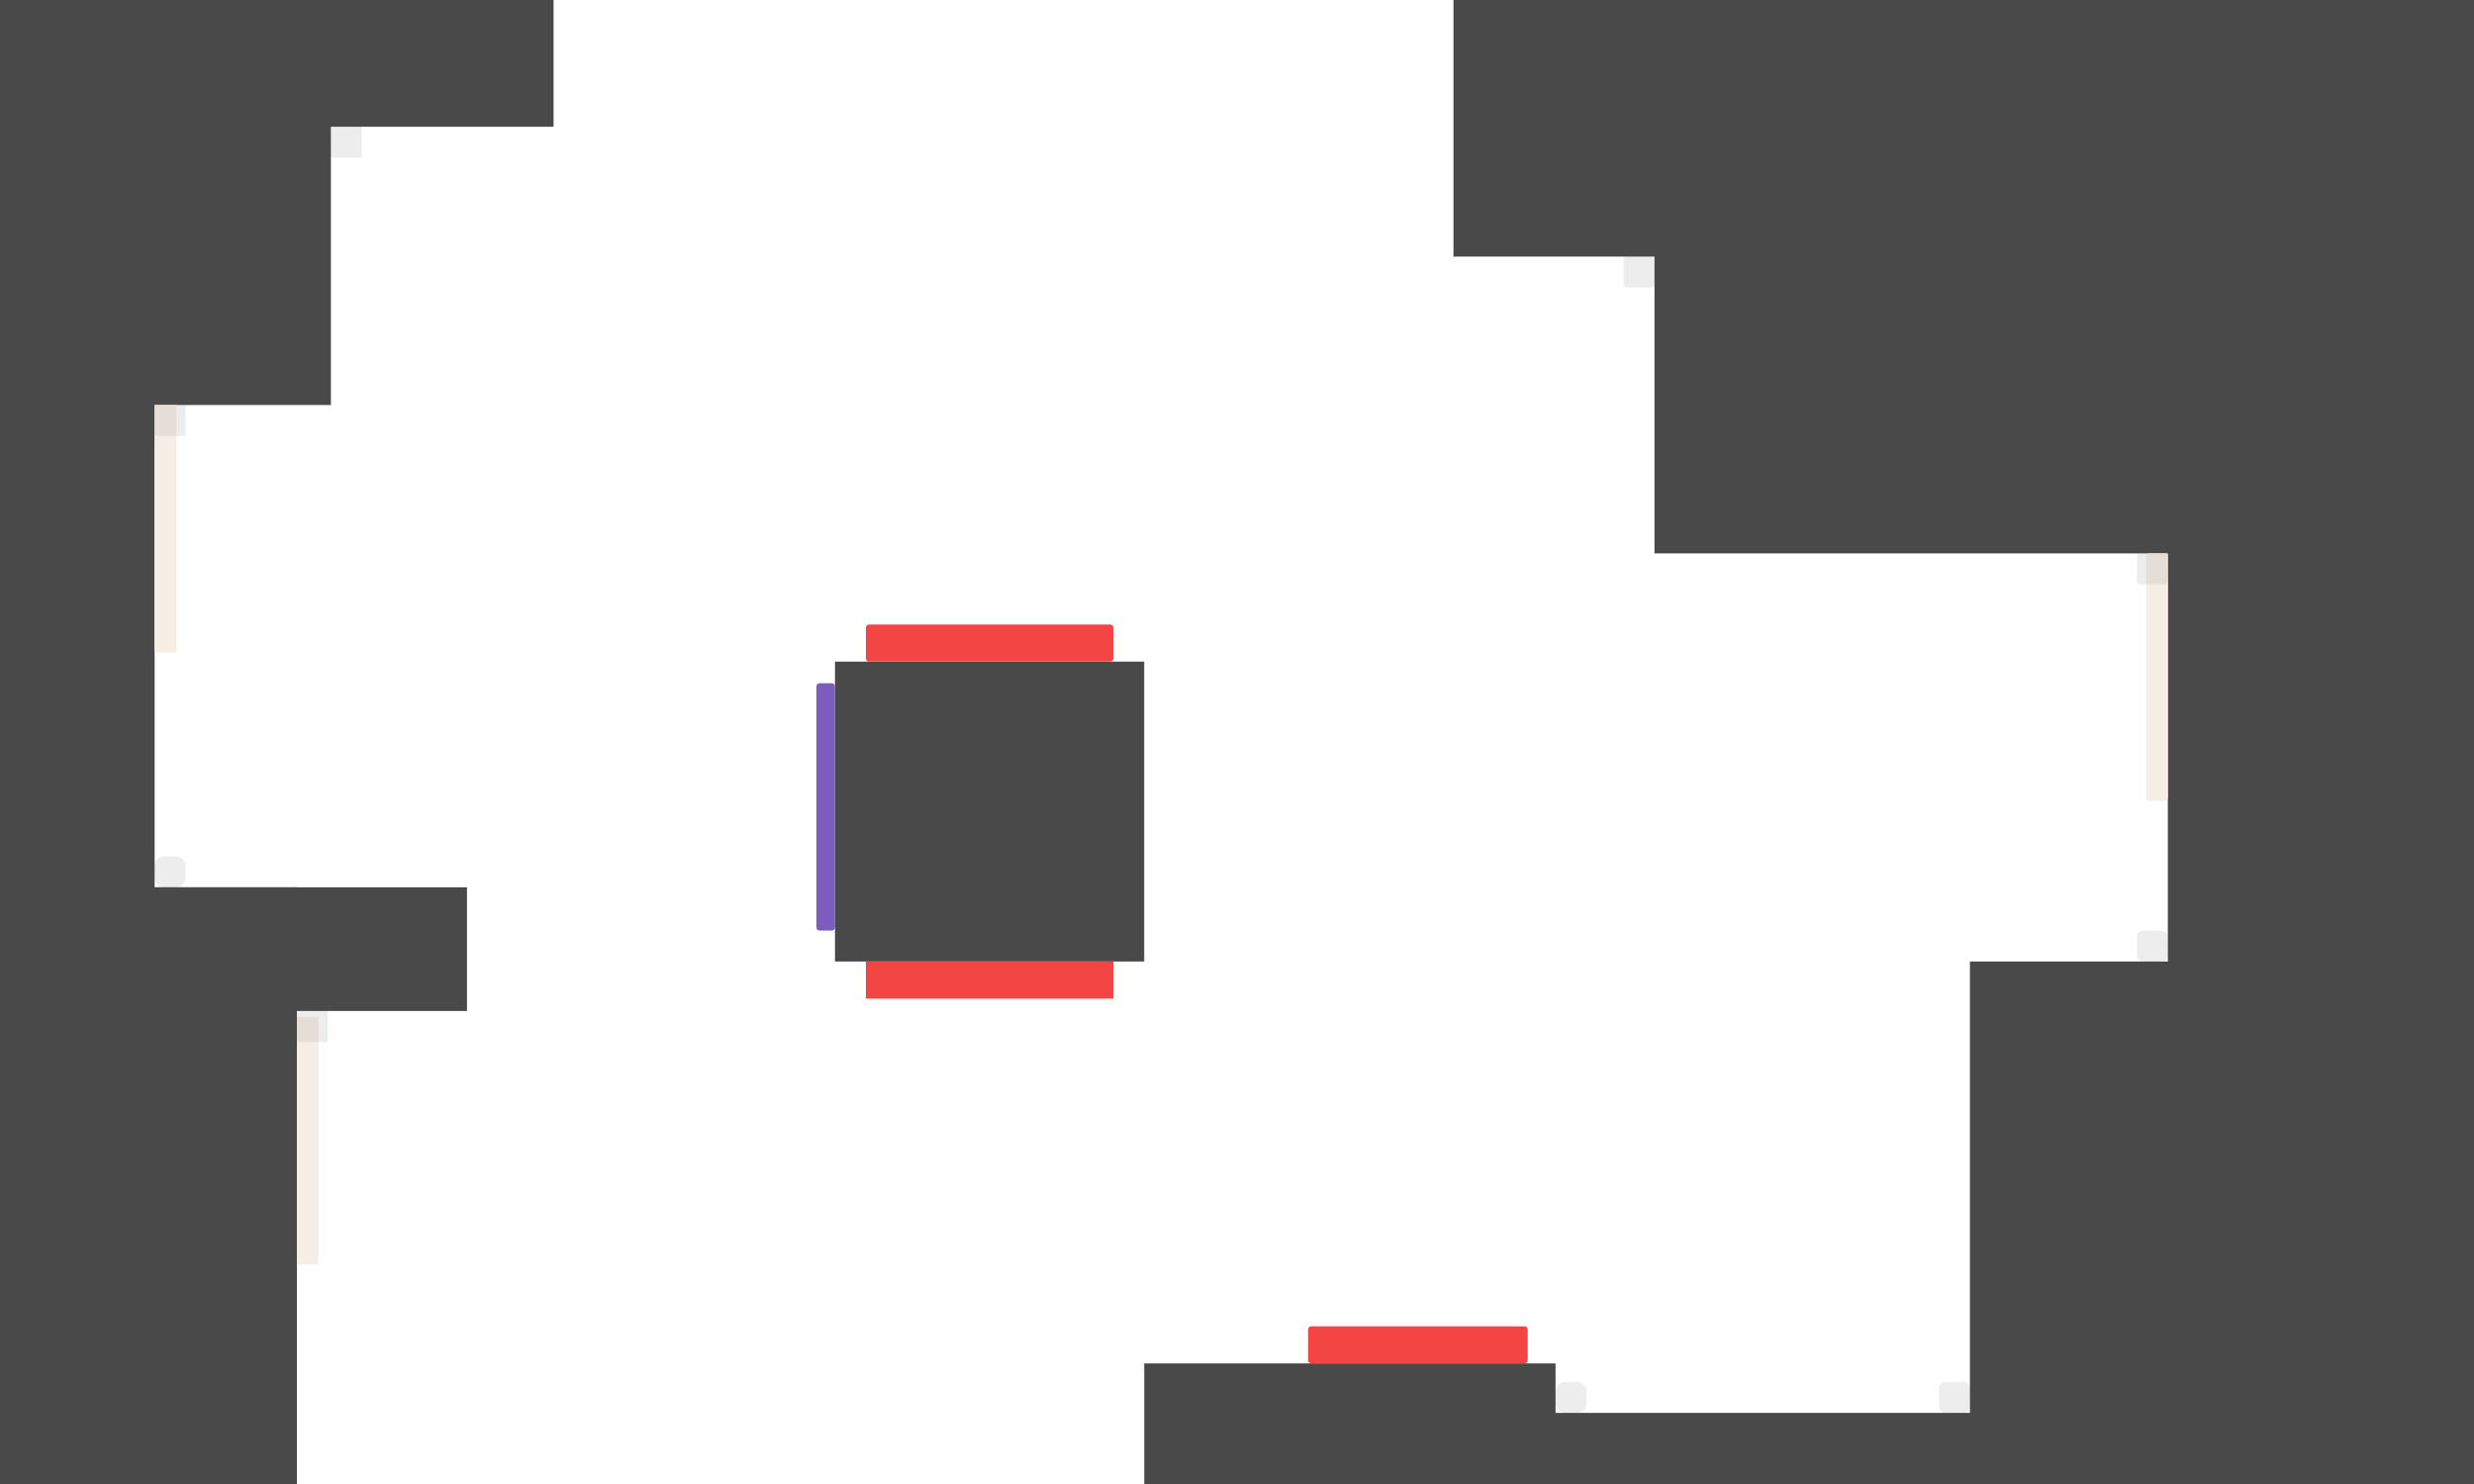
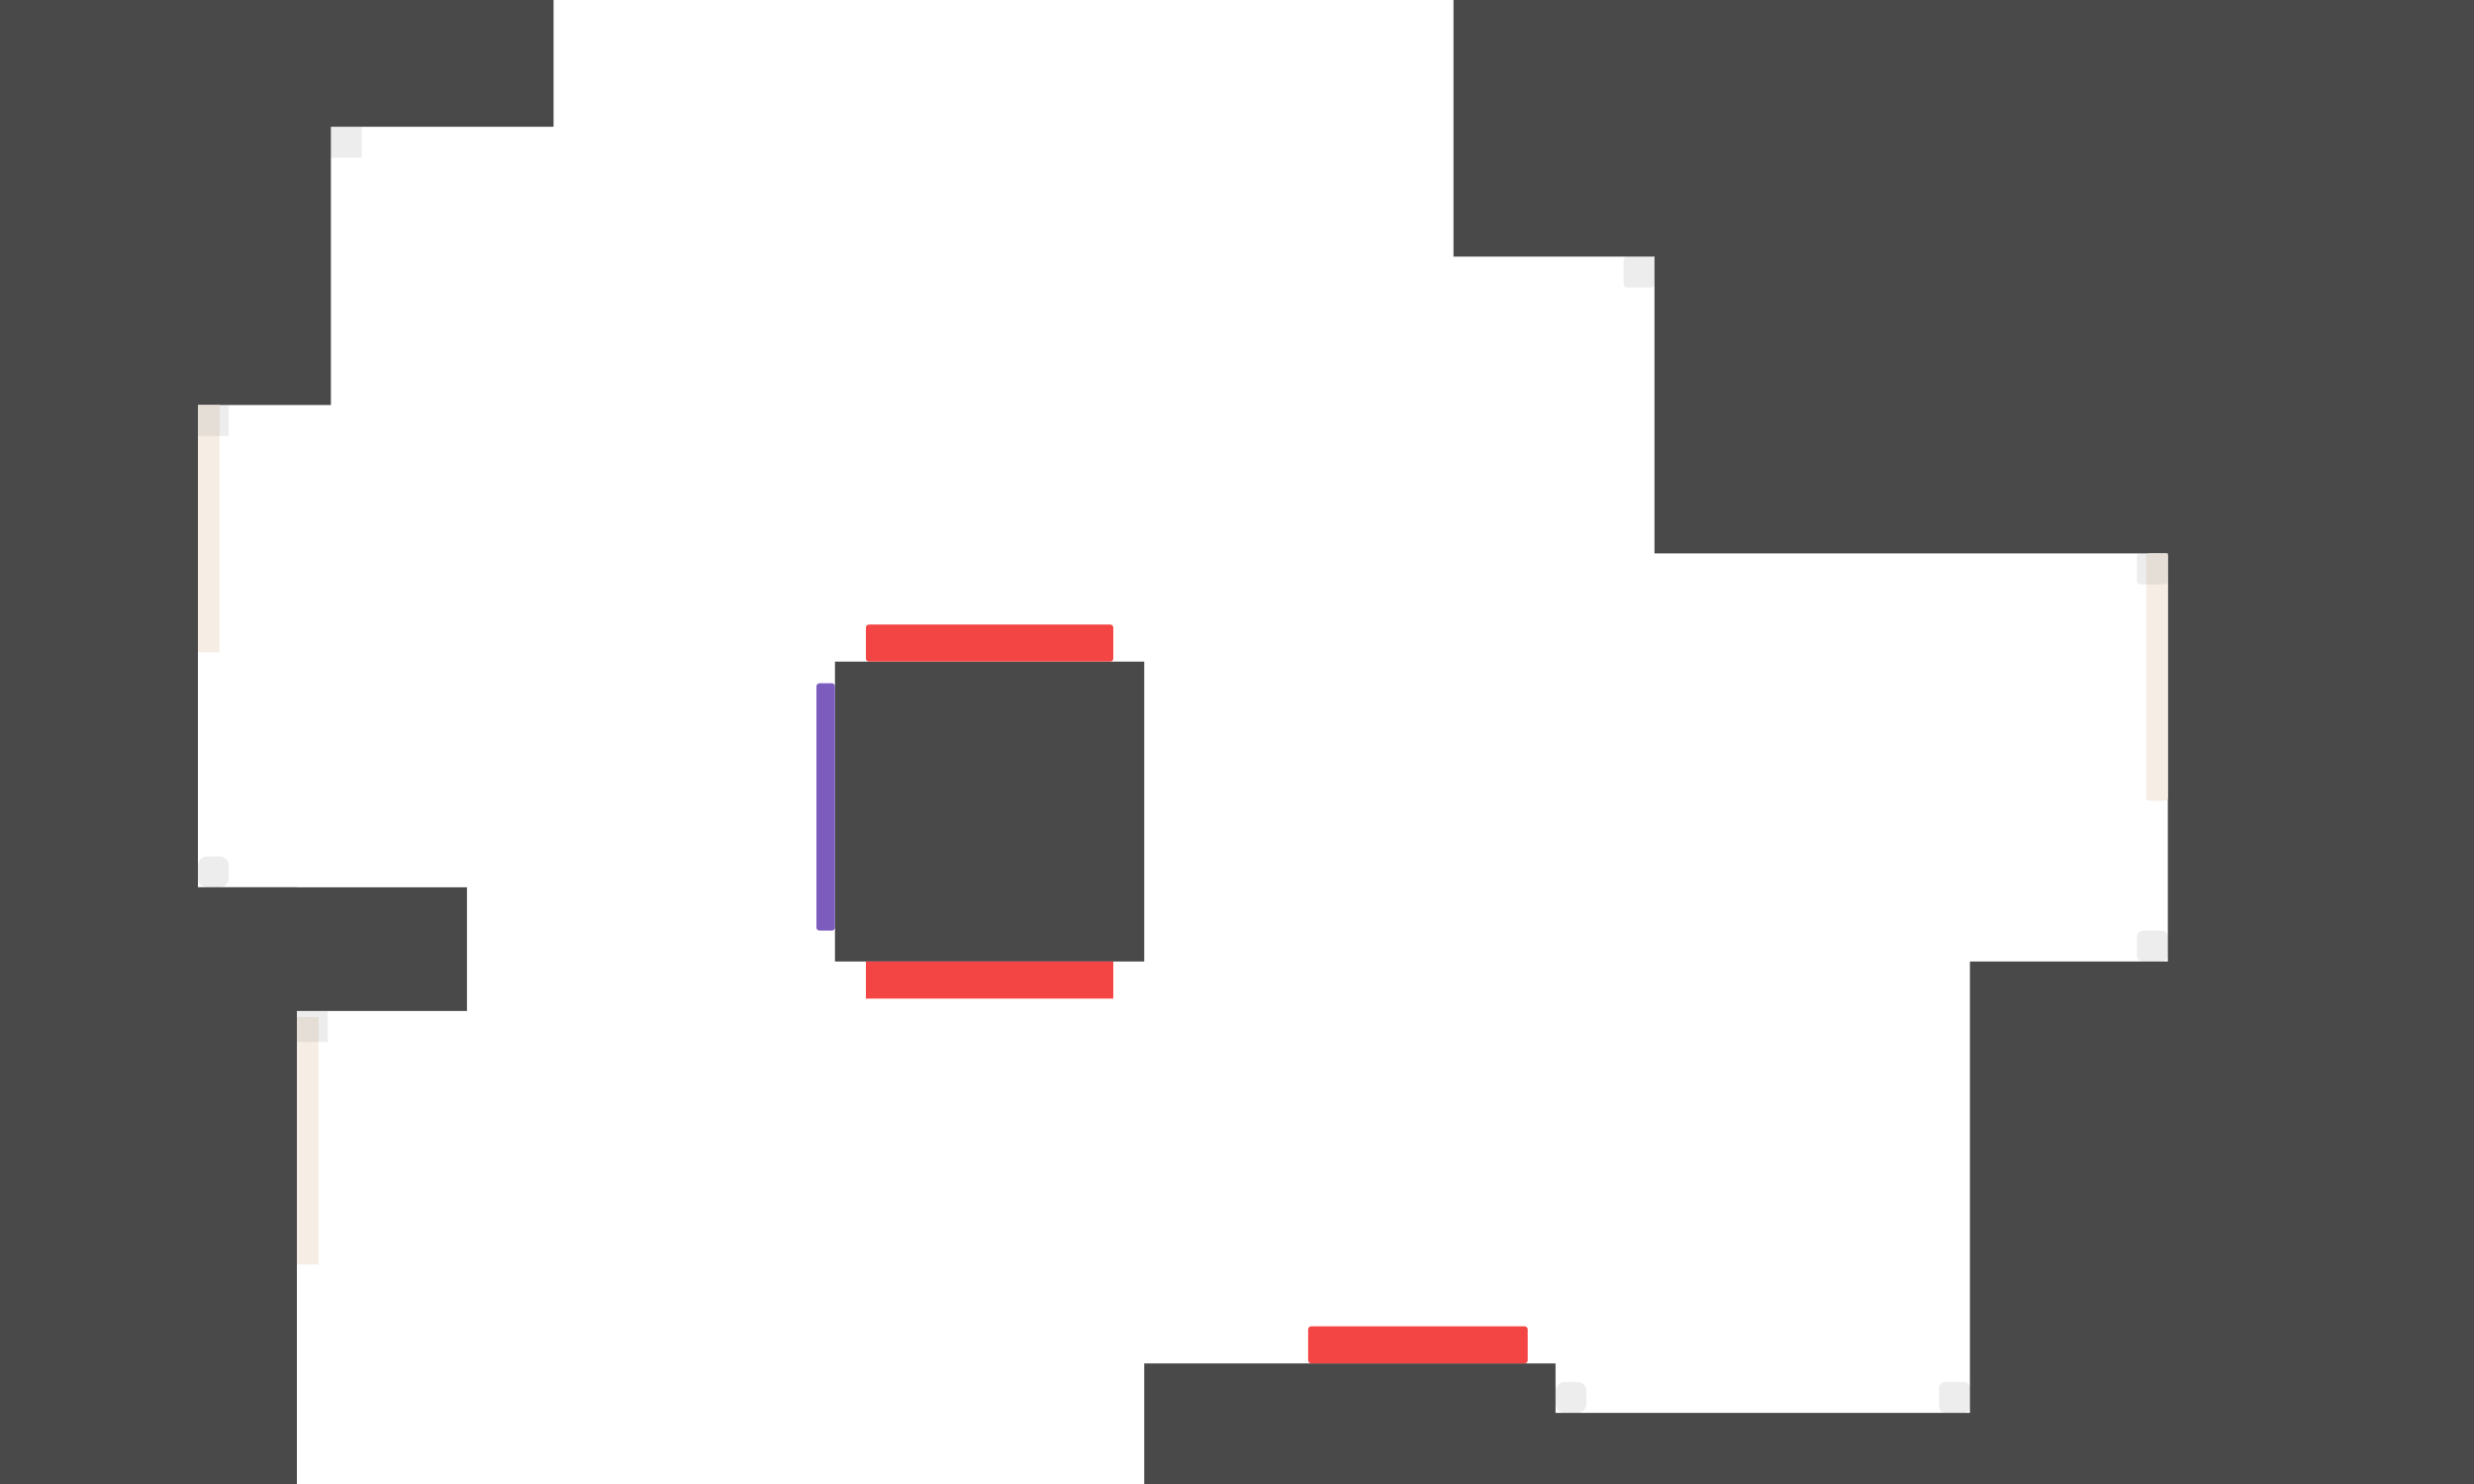
<svg xmlns="http://www.w3.org/2000/svg" width="800" height="480" viewBox="0 0 800 480" fill="none">
  <rect x="270" y="214" width="100" height="97" fill="#494949" />
  <rect x="392" y="457" width="378" height="112" fill="#494949" />
  <rect x="370" y="441" width="133" height="123" fill="#494949" />
  <rect x="637" y="311" width="311" height="266" fill="#494949" />
  <rect x="-33" y="287" width="184" height="40" fill="#494949" />
  <rect x="-95" y="287" width="191" height="290" fill="#494949" />
  <rect x="470" y="-93" width="457" height="176" fill="#494949" />
  <rect x="-82" y="-83" width="189" height="214" fill="#494949" />
  <rect x="-73" y="-139" width="252" height="180" fill="#494949" />
  <rect x="535" y="-9" width="372" height="188" fill="#494949" />
-   <rect x="-101" y="-83" width="151" height="498" fill="#494949" />
+   <rect x="-101" y="-83" width="165" height="498" fill="#494949" />
  <rect x="701" y="41" width="226" height="416" fill="#494949" />
  <rect x="694" y="179" width="7" height="80" rx="1" fill="#F6EEE5" />
-   <rect x="50" y="131" width="7" height="80" fill="#F6EEE5" />
+   <rect x="64" y="131" width="7" height="80" fill="#F6EEE5" />
  <rect x="264" y="221" width="6" height="80" rx="1" fill="#7C5DBE" />
  <rect x="96" y="329" width="7" height="80" fill="#F6EEE5" />
  <rect x="280" y="202" width="80" height="12" rx="1" fill="#F44545" />
  <rect x="423" y="429" width="71" height="12" rx="1" fill="#F44545" />
  <rect x="280" y="311" width="80" height="12" fill="#F44545" />
  <rect opacity="0.1" x="107" y="41" width="10" height="10" fill="#494949" />
-   <rect opacity="0.1" x="50" y="131" width="10" height="10" fill="#494949" />
+   <rect opacity="0.1" x="64" y="131" width="10" height="10" fill="#494949" />
  <rect opacity="0.1" x="96" y="327" width="10" height="10" fill="#494949" />
-   <rect opacity="0.1" x="50" y="277" width="10" height="10" rx="3" fill="#494949" />
+   <rect opacity="0.1" x="64" y="277" width="10" height="10" rx="3" fill="#494949" />
  <rect opacity="0.1" x="503" y="447" width="10" height="10" rx="3" fill="#494949" />
  <rect opacity="0.1" x="627" y="447" width="10" height="10" rx="2" fill="#494949" />
  <rect opacity="0.1" x="691" y="301" width="10" height="10" rx="2" fill="#494949" />
  <rect opacity="0.1" x="691" y="179" width="10" height="10" rx="1" fill="#494949" />
  <rect opacity="0.1" x="525" y="83" width="10" height="10" rx="1" fill="#494949" />
</svg>
